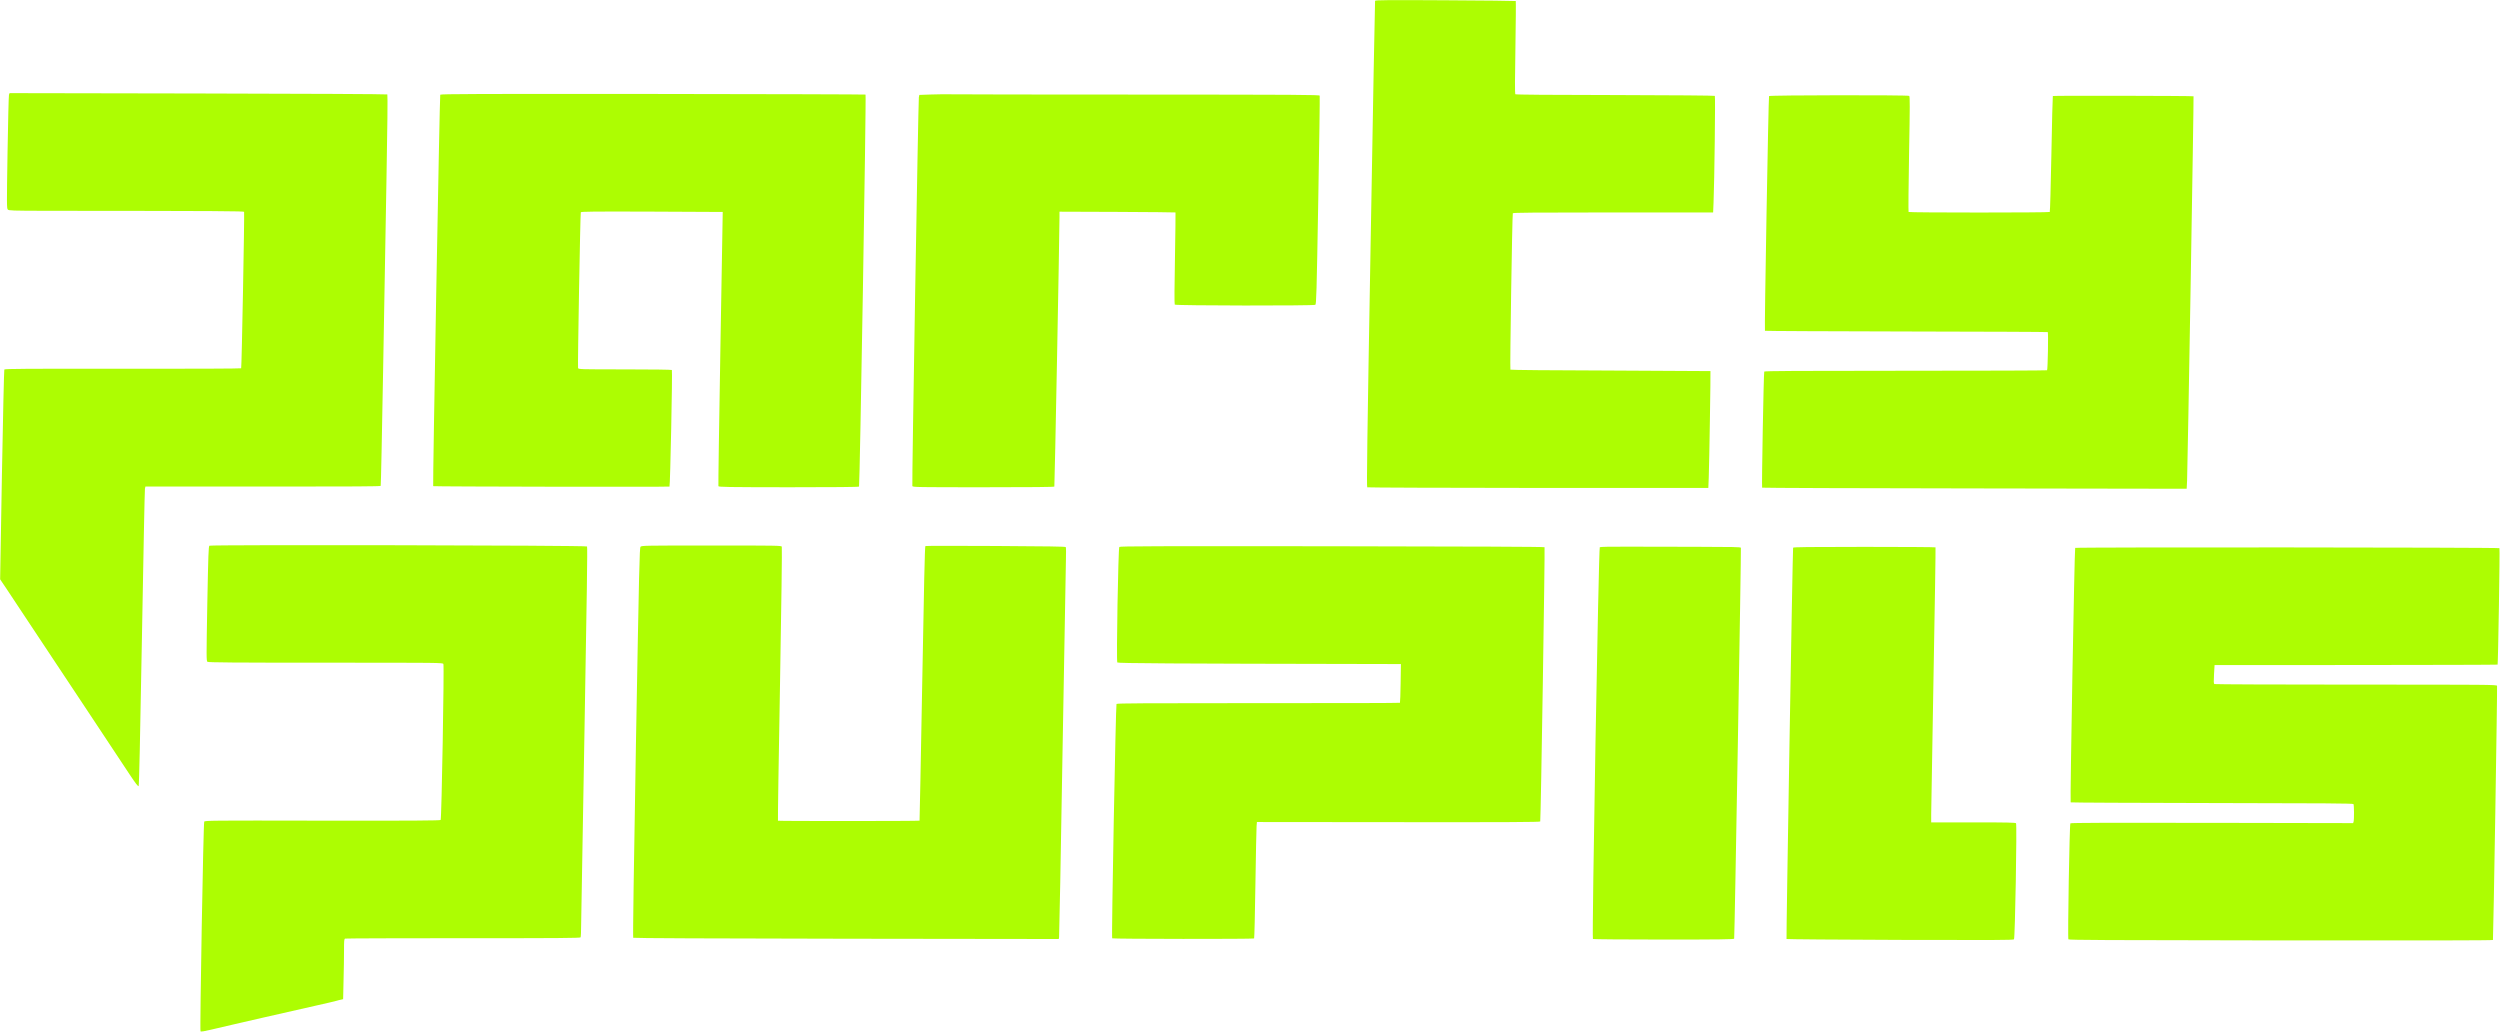
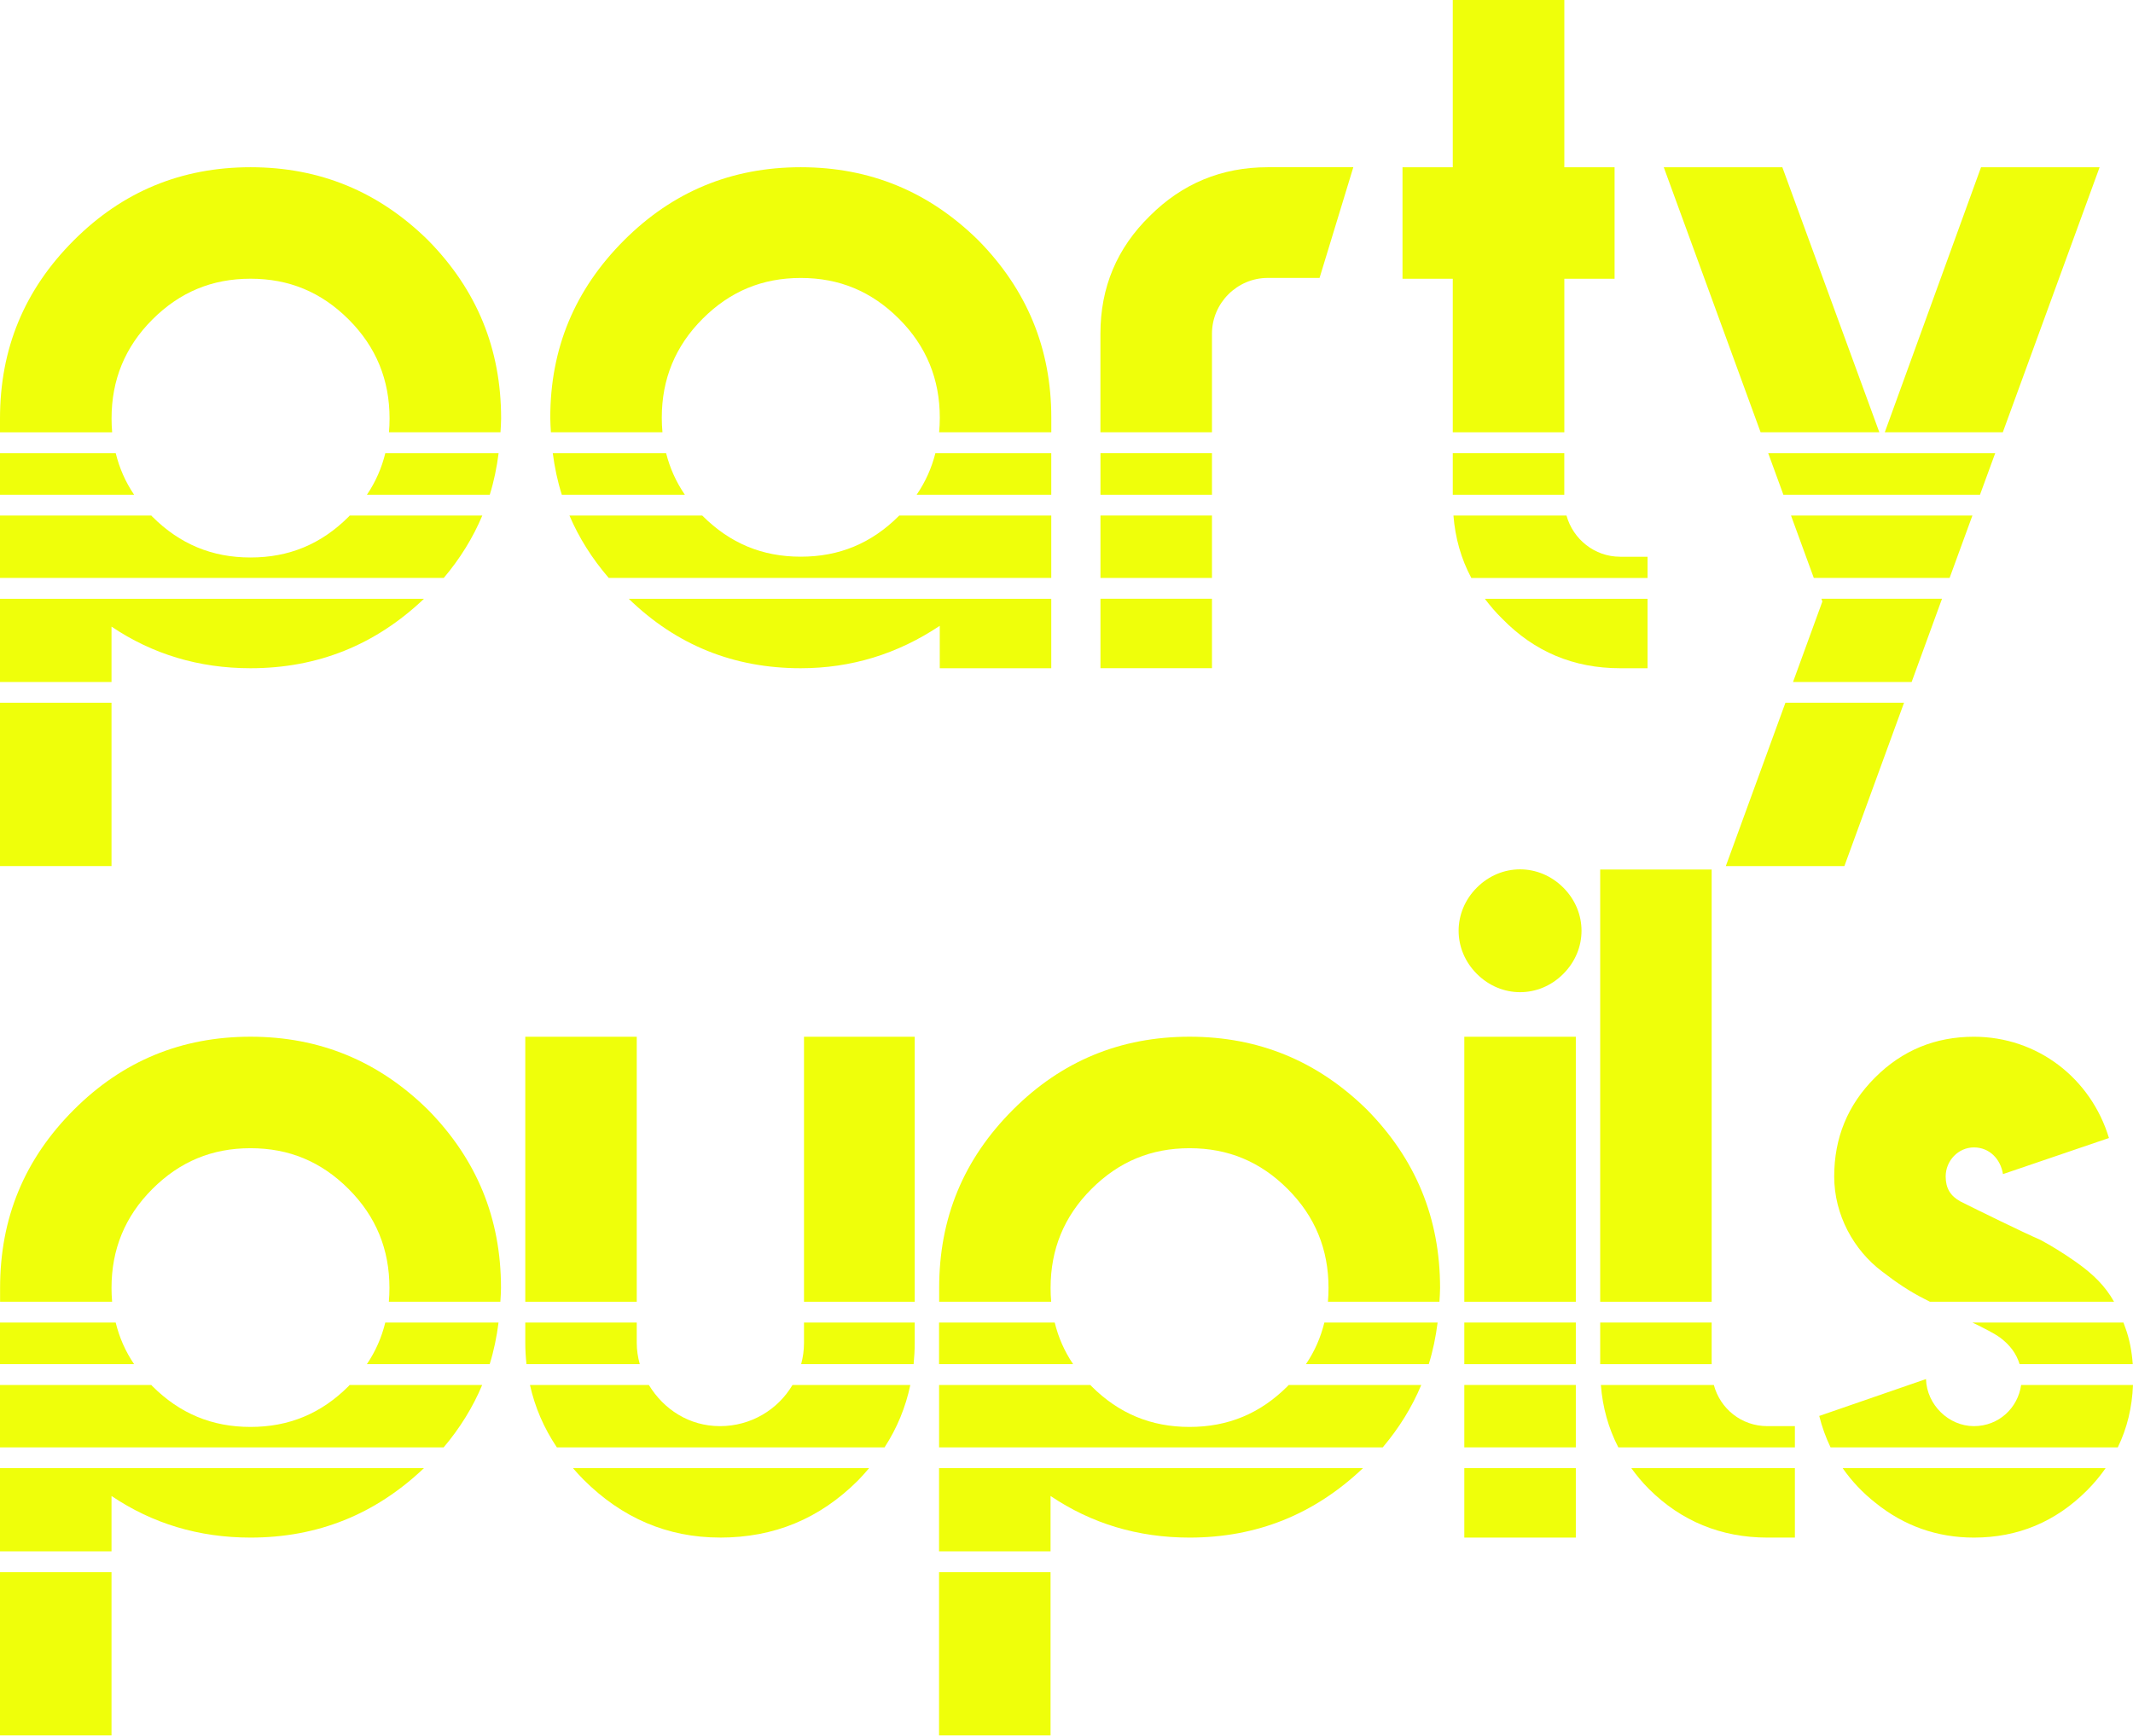
- <svg xmlns="http://www.w3.org/2000/svg" version="1.0" width="3648pt" height="1506pt" viewBox="0 0 3648 1506" preserveAspectRatio="xMidYMid meet">
-   <g transform="translate(0,1506) scale(0.1,-0.1)" fill="#adfd02" stroke="none">
-     <path d="M20065 15048 c-2 -7 -32 -1605 -65 -3552 -51 -2905 -59 -3540 -49 -3547 8 -4 1130 -8 2495 -9 l2482 0 6 152 c8 203 29 1548 25 1553 -2 1 -658 5 -1457 8 -860 2 -1457 8 -1462 13 -9 9 26 2255 35 2282 3 9 305 12 1464 12 l1459 0 6 143 c13 307 28 1549 19 1558 -5 5 -595 10 -1456 12 -947 1 -1449 5 -1456 12 -6 7 -6 242 2 682 6 370 8 675 5 678 -3 3 -465 8 -1026 11 -844 5 -1023 3 -1027 -8z M131 13678 c-4 -13 -14 -391 -21 -841 -12 -762 -12 -820 4 -835 15 -15 65 -17 539 -18 2594 -2 2905 -4 2909 -16 7 -24 -35 -2273 -43 -2282 -5 -5 -722 -8 -1728 -7 -1405 2 -1721 0 -1728 -11 -4 -7 -20 -699 -35 -1537 l-26 -1524 34 -51 c19 -28 40 -60 48 -71 7 -11 169 -254 358 -540 190 -286 569 -857 843 -1270 274 -412 550 -828 612 -924 82 -123 118 -170 126 -162 7 7 22 696 48 2161 21 1182 40 2164 44 2180 l7 30 241 1 c133 0 904 0 1714 -1 1030 0 1473 2 1478 10 4 6 19 752 35 1658 16 906 39 2186 50 2846 13 698 18 1202 12 1208 -5 5 -1179 11 -2760 14 l-2752 5 -9 -23z M6424 13678 c-9 -13 -111 -5704 -103 -5712 7 -7 3437 -13 3448 -6 11 6 45 1685 35 1701 -3 5 -291 9 -684 9 -652 0 -679 1 -685 19 -7 22 32 2253 40 2273 5 11 171 13 1038 10 567 -2 1032 -4 1033 -5 1 -1 -14 -898 -34 -1994 -19 -1095 -32 -1998 -29 -2007 5 -13 123 -15 1026 -16 667 0 1022 3 1026 10 12 19 107 5713 95 5720 -5 3 -1402 7 -3104 9 -2552 2 -3095 0 -3102 -11z M13585 13681 l-170 -6 -7 -35 c-9 -47 -103 -5652 -95 -5673 6 -16 80 -17 1036 -17 701 0 1032 3 1036 10 5 9 74 3621 75 3928 l0 83 844 -3 c465 -2 846 -6 849 -8 2 -3 -2 -304 -8 -670 -8 -397 -9 -669 -3 -675 14 -16 2030 -18 2051 -3 15 12 19 140 43 1525 15 832 24 1519 21 1527 -5 13 -304 15 -2639 16 -1448 0 -2685 2 -2748 4 -63 2 -191 0 -285 -3z M25814 13658 c-9 -14 -69 -3416 -60 -3425 3 -3 931 -8 2062 -10 1131 -2 2060 -6 2065 -9 10 -6 0 -545 -10 -557 -4 -4 -932 -7 -2063 -7 -1568 0 -2059 -3 -2064 -12 -9 -14 -39 -1686 -31 -1694 3 -4 1398 -9 3100 -11 l3095 -5 6 123 c8 177 100 5599 94 5604 -7 7 -2046 11 -2053 4 -3 -4 -13 -384 -21 -845 -9 -462 -19 -843 -24 -847 -10 -11 -2050 -11 -2060 0 -4 4 -1 385 7 847 13 710 13 840 2 847 -23 14 -2036 11 -2045 -3z M3056 7097 c-13 -11 -17 -119 -31 -847 -14 -782 -14 -836 2 -847 13 -10 374 -13 1725 -13 1682 0 1707 0 1718 -19 13 -26 -26 -2259 -40 -2276 -8 -9 -404 -12 -1725 -10 -1650 3 -1716 2 -1725 -15 -13 -25 -66 -3048 -54 -3060 6 -6 62 3 149 24 77 18 212 50 300 70 146 33 333 76 460 106 116 27 454 104 810 184 116 26 233 53 260 61 28 8 62 17 76 19 l26 6 6 271 c4 150 7 348 7 440 0 145 2 168 16 173 9 3 784 6 1722 6 1376 -1 1707 2 1714 12 4 7 8 90 8 183 1 94 23 1372 49 2840 34 1921 45 2673 37 2681 -16 17 -5488 27 -5510 11z M9347 7082 c-15 -17 -21 -281 -67 -2857 -32 -1827 -46 -2843 -40 -2849 6 -6 1134 -11 3110 -14 l3099 -4 5 23 c3 13 26 1219 50 2679 25 1460 48 2734 50 2830 3 96 2 180 -2 187 -5 8 -271 12 -1023 16 -558 3 -1020 3 -1026 -1 -8 -5 -21 -598 -46 -2005 -20 -1099 -37 -2000 -39 -2002 -6 -7 -2059 -7 -2066 -1 -3 3 10 900 30 1994 20 1135 31 1995 26 2005 -8 16 -67 17 -1027 17 -971 0 -1019 -1 -1034 -18z M16333 7079 c-16 -21 -45 -1669 -29 -1686 11 -12 816 -17 3665 -22 l473 -1 -4 -280 c-2 -153 -7 -282 -10 -285 -3 -4 -933 -6 -2066 -5 -1657 0 -2061 -2 -2070 -12 -11 -15 -75 -3408 -63 -3420 9 -10 2061 -12 2071 -2 4 5 13 362 19 794 7 432 14 812 17 845 l5 60 2065 -2 c1607 -2 2066 1 2069 10 9 29 71 3993 63 4002 -6 7 -1057 11 -3101 14 -2595 3 -3095 1 -3104 -10z M23344 7075 c-17 -14 -117 -5706 -100 -5717 6 -4 471 -8 1034 -8 809 0 1024 3 1027 13 7 18 104 5688 98 5704 -4 11 -119 13 -642 14 -350 0 -809 2 -1020 2 -243 1 -389 -2 -397 -8z M26165 7068 c-7 -23 -102 -5703 -96 -5710 4 -4 749 -10 1657 -13 1340 -4 1653 -3 1662 8 16 18 45 1676 30 1694 -8 10 -130 13 -624 13 l-614 0 0 123 c1 67 16 968 34 2002 19 1034 32 1883 29 1888 -2 4 -470 7 -1039 7 -819 0 -1035 -3 -1039 -12z M30281 7065 c-10 -12 -76 -3703 -66 -3713 4 -4 932 -8 2063 -10 1617 -2 2058 -5 2064 -15 9 -14 11 -222 2 -255 l-7 -23 -2058 4 c-1484 3 -2062 1 -2068 -7 -13 -16 -41 -1678 -29 -1693 8 -10 623 -13 2766 -15 2440 -3 3422 -1 3429 6 6 6 66 3694 60 3709 -6 16 -133 17 -2059 17 -1129 0 -2059 4 -2066 8 -10 7 -11 38 -5 143 l8 134 2063 1 c1135 1 2065 3 2067 6 7 7 35 1692 27 1699 -12 12 -6182 16 -6191 4z" />
+ <svg xmlns="http://www.w3.org/2000/svg" id="Layer_2" data-name="Layer 2" viewBox="0 0 537.68 437.53">
+   <defs>
+     <style>
+       .cls-1 {
+         fill: #efff0a;
+       }
+     </style>
+   </defs>
+   <g id="ELEMENTS">
+     <g>
+       <g>
+         <g>
+           <path class="cls-1" d="M181.49,387.65c13.66,0,25.14-4.75,34.84-14.45.98-1,1.87-2.03,2.75-3.06h-74.65c.85.97,1.69,1.93,2.63,2.86,9.69,9.7,21.17,14.64,34.43,14.64Z" />
+           <path class="cls-1" d="M202.67,338.57c0,1.86-.26,3.64-.72,5.35h28.35c.17-1.75.28-3.53.28-5.35v-5.13h-27.91v5.13Z" />
+           <path class="cls-1" d="M132.41,333.43v5.13c0,1.82.11,3.6.3,5.35h28.56c-.48-1.72-.76-3.51-.76-5.35v-5.13h-28.1Z" />
+           <path class="cls-1" d="M199.77,349.17c-3.68,6.23-10.48,10.38-18.28,10.38s-14.2-4.25-17.93-10.38h-29.97c1.25,5.62,3.51,10.86,6.78,15.73h82.61c3.15-4.86,5.31-10.1,6.49-15.73h-29.71Z" />
+           <rect class="cls-1" x="202.67" y="261.38" width="27.91" height="66.81" />
+           <rect class="cls-1" x="132.41" y="261.38" width="28.1" height="66.81" />
+         </g>
+         <g>
+           <path class="cls-1" d="M0,343.92h33.8c-2.2-3.24-3.72-6.74-4.64-10.49H0v10.49Z" />
+           <path class="cls-1" d="M92.47,343.92h30.97c1.05-3.37,1.77-6.87,2.23-10.49h-28.55c-.92,3.75-2.44,7.25-4.64,10.49Z" />
+           <path class="cls-1" d="M121.55,349.17h-33.41c-.09.09-.17.19-.26.29-6.92,6.93-15.04,10.29-24.74,10.29s-17.81-3.37-24.74-10.29c-.09-.09-.17-.19-.26-.29H0v15.73h111.84c4.12-4.88,7.36-10.12,9.71-15.73Z" />
+           <path class="cls-1" d="M28.26,328.19c-.1-1.14-.15-2.29-.15-3.48,0-9.7,3.36-18.01,10.29-24.94,6.93-6.93,15.05-10.29,24.74-10.29s17.82,3.36,24.74,10.29c6.93,6.93,10.29,15.24,10.29,24.94,0,1.18-.05,2.34-.15,3.48h28.11c.06-1.16.16-2.3.16-3.48,0-17.62-6.14-32.46-18.41-44.93-12.47-12.27-27.31-18.41-44.73-18.41s-32.26,6.13-44.53,18.41c-12.47,12.47-18.6,27.31-18.6,44.93v3.48h28.26Z" />
+           <rect class="cls-1" y="396.36" width="28.11" height="41.16" />
+           <path class="cls-1" d="M28.11,377.16c10.29,6.93,21.96,10.49,35.03,10.49,16.97,0,31.47-5.87,43.73-17.51H0v20.98h28.11v-13.96Z" />
+         </g>
+         <g>
+           <rect class="cls-1" x="369.12" y="349.17" width="28.11" height="15.73" />
+           <rect class="cls-1" x="369.12" y="370.14" width="28.11" height="17.51" />
+           <rect class="cls-1" x="369.12" y="261.38" width="28.11" height="66.81" />
+           <rect class="cls-1" x="369.12" y="333.43" width="28.11" height="10.49" />
+           <path class="cls-1" d="M394.06,245.54c6.14-6.13,6.14-15.64,0-21.77-6.14-6.13-15.64-6.13-21.77,0-6.14,6.14-6.14,15.64,0,21.77,6.14,6.14,15.64,6.14,21.77,0Z" />
+         </g>
+         <g>
+           <path class="cls-1" d="M474.42,320.55c3.56,2.77,7.12,5.15,10.69,6.93.45.24.91.47,1.37.7h46.42c-2.2-3.89-5.09-6.83-9.59-10.01-3.37-2.37-6.34-4.16-8.9-5.54-4.56-1.98-16.24-7.72-20.19-9.7-2.57-1.39-3.76-3.37-3.76-6.33,0-3.96,3.17-7.32,7.12-7.32s6.73,2.97,7.32,6.73l26.72-9.1c-4.55-15.04-18.01-25.53-34.04-25.53-9.69,0-18.01,3.37-24.93,10.29-6.93,6.93-10.29,15.24-10.29,24.94s4.95,18.6,12.07,23.95Z" />
+           <path class="cls-1" d="M504.11,337.18c2.61,1.93,4.21,4.17,4.98,6.74h28.53c-.24-3.25-.83-6.35-1.85-9.12-.16-.48-.33-.92-.5-1.37h-38.07c3.02,1.47,5.57,2.77,6.9,3.75Z" />
+           <path class="cls-1" d="M464.49,370.14c2.26,3.25,5.03,6.2,8.34,8.8,7.13,5.74,15.44,8.71,24.74,8.71,11.09,0,20.58-3.96,28.5-11.88,1.78-1.78,3.34-3.66,4.71-5.63h-66.3Z" />
+           <path class="cls-1" d="M509.48,349.17c-.81,5.76-5.59,10.38-11.91,10.38s-11.87-5.34-12.07-11.87l-26.91,9.3c.69,2.8,1.66,5.43,2.85,7.92h72.41c2.33-4.79,3.61-10.05,3.83-15.73h-28.2Z" />
+         </g>
+         <g>
+           <rect class="cls-1" x="403.37" y="333.43" width="28.1" height="10.49" />
+           <path class="cls-1" d="M445.53,387.65h6.92v-17.51h-41.24c1.33,1.82,2.77,3.58,4.43,5.24,8.12,8.11,18.21,12.27,29.89,12.27Z" />
+           <path class="cls-1" d="M407.94,364.9h44.51v-5.35h-6.92c-6.61,0-11.92-4.43-13.51-10.38h-28.48c.44,5.67,1.92,10.93,4.4,15.73Z" />
+           <rect class="cls-1" x="403.37" y="219.22" width="28.1" height="108.97" />
+         </g>
+         <g>
+           <path class="cls-1" d="M329.19,343.92h30.97c1.05-3.37,1.77-6.87,2.23-10.49h-28.55c-.92,3.75-2.44,7.25-4.64,10.49Z" />
+           <path class="cls-1" d="M236.71,343.92h33.8c-2.2-3.24-3.72-6.74-4.64-10.49h-29.16v10.49Z" />
+           <path class="cls-1" d="M358.26,349.17h-33.41c-.09.09-.17.19-.26.29-6.92,6.93-15.04,10.29-24.74,10.29s-17.81-3.37-24.74-10.29c-.09-.09-.17-.19-.26-.29h-38.13v15.73h111.84c4.12-4.88,7.36-10.12,9.71-15.73Z" />
+           <path class="cls-1" d="M264.98,328.19c-.1-1.14-.15-2.29-.15-3.48,0-9.7,3.36-18.01,10.29-24.94,6.93-6.93,15.05-10.29,24.74-10.29s17.82,3.36,24.74,10.29c6.93,6.93,10.29,15.24,10.29,24.94,0,1.18-.05,2.34-.15,3.48h28.11c.06-1.16.16-2.3.16-3.48,0-17.62-6.14-32.46-18.41-44.93-12.47-12.27-27.31-18.41-44.73-18.41s-32.26,6.13-44.53,18.41c-12.47,12.47-18.6,27.31-18.6,44.93v3.48h28.26Z" />
+           <rect class="cls-1" x="236.71" y="396.36" width="28.11" height="41.16" />
+           <path class="cls-1" d="M264.82,377.16c10.29,6.93,21.96,10.49,35.03,10.49,16.97,0,31.47-5.87,43.73-17.51h-106.87v20.98h28.11v-13.96Z" />
+         </g>
+       </g>
+       <g>
+         <g>
+           <rect class="cls-1" x="366.21" y="114.24" width="28.11" height="10.49" />
+           <path class="cls-1" d="M408.38,168.47h6.93v-17.51h-41.02c1.32,1.74,2.75,3.44,4.4,5.04,8.11,8.32,18.01,12.47,29.69,12.47Z" />
+           <path class="cls-1" d="M408.38,140.36c-6.44,0-11.86-4.44-13.5-10.38h-28.5c.45,5.7,1.95,10.94,4.51,15.74h44.42v-5.35h-6.93Z" />
+           <polygon class="cls-1" points="366.21 108.99 394.33 108.99 394.33 70.28 407 70.28 407 42.17 394.33 42.17 394.33 0 366.21 0 366.21 42.17 353.54 42.17 353.54 70.28 366.21 70.28 366.21 108.99" />
+         </g>
+         <g>
+           <path class="cls-1" d="M28.27,108.99c-.1-1.14-.15-2.29-.15-3.48,0-9.7,3.36-18.02,10.29-24.95,6.93-6.93,15.05-10.29,24.75-10.29s17.82,3.36,24.75,10.29c6.93,6.93,10.29,15.24,10.29,24.95,0,1.18-.05,2.34-.15,3.48h28.11c.06-1.16.16-2.3.16-3.48,0-17.62-6.14-32.47-18.41-44.94-12.47-12.28-27.31-18.41-44.74-18.41s-32.26,6.13-44.54,18.41C6.14,73.05,0,87.9,0,105.52v3.48h28.27Z" />
+           <rect class="cls-1" y="177.18" width="28.11" height="41.17" />
+           <path class="cls-1" d="M0,124.73h33.81c-2.2-3.24-3.72-6.74-4.64-10.49H0v10.49Z" />
+           <path class="cls-1" d="M92.49,124.73h30.97c1.05-3.37,1.77-6.88,2.23-10.49h-28.56c-.92,3.75-2.44,7.25-4.64,10.49Z" />
+           <path class="cls-1" d="M111.86,145.71c4.12-4.88,7.36-10.12,9.72-15.74h-33.42c-.09.09-.17.19-.26.29-6.93,6.93-15.04,10.29-24.75,10.29s-17.81-3.37-24.75-10.29c-.09-.09-.17-.19-.26-.29H0v15.74h111.86Z" />
+           <path class="cls-1" d="M28.11,171.94v-13.96c10.29,6.93,21.97,10.49,35.03,10.49,16.97,0,31.48-5.87,43.74-17.51H0v20.98h28.11Z" />
+         </g>
+         <g>
+           <path class="cls-1" d="M153.46,145.71h111.54v-15.74h-38.32s-.05.06-.08.09c-6.93,6.93-15.04,10.29-24.75,10.29s-17.81-3.37-24.75-10.29c-.03-.03-.05-.06-.08-.09h-33.48c2.4,5.62,5.71,10.86,9.91,15.74Z" />
+           <path class="cls-1" d="M265,168.47v-17.51h-106.51c12.05,11.7,26.48,17.51,43.36,17.51,12.67,0,24.35-3.56,35.04-10.69v10.69h28.11Z" />
+           <path class="cls-1" d="M166.99,108.99c-.11-1.2-.17-2.42-.17-3.68,0-9.7,3.37-18.01,10.29-24.94,6.93-6.93,15.04-10.29,24.75-10.29s17.82,3.37,24.75,10.29c6.93,6.93,10.29,15.24,10.29,24.94,0,1.25-.06,2.48-.17,3.68h28.28v-3.68c0-17.42-6.13-32.27-18.41-44.74-12.47-12.28-27.32-18.41-44.74-18.41s-32.26,6.13-44.54,18.41c-12.47,12.47-18.61,27.32-18.61,44.74,0,1.25.1,2.45.16,3.68h28.12Z" />
+           <path class="cls-1" d="M141.62,124.73h31.02c-2.23-3.24-3.78-6.74-4.73-10.49h-28.57c.47,3.62,1.21,7.12,2.28,10.49Z" />
+           <path class="cls-1" d="M231.06,124.73h33.94v-10.49h-29.21c-.95,3.75-2.5,7.25-4.73,10.49Z" />
+         </g>
+         <g>
+           <polygon class="cls-1" points="449.55 124.73 499.11 124.73 502.95 114.24 445.72 114.24 449.55 124.73" />
+           <polygon class="cls-1" points="497.2 129.97 451.47 129.97 457.22 145.71 491.45 145.71 497.2 129.97" />
+           <polygon class="cls-1" points="473.74 108.99 449.29 42.17 419.4 42.17 443.81 108.99 473.74 108.99" />
+           <polygon class="cls-1" points="504.86 108.99 529.26 42.17 499.37 42.17 475.11 108.99 504.86 108.99" />
+           <polygon class="cls-1" points="450.06 177.18 435.04 218.35 464.93 218.35 479.96 177.18 450.06 177.18" />
+           <polygon class="cls-1" points="481.88 171.94 489.54 150.95 459.13 150.95 459.38 151.64 451.98 171.94 481.88 171.94" />
+         </g>
+         <g>
+           <rect class="cls-1" x="277.4" y="129.97" width="28.11" height="15.74" />
+           <rect class="cls-1" x="277.4" y="150.95" width="28.11" height="17.51" />
+           <path class="cls-1" d="M305.51,108.99v-24.86c0-7.72,6.34-14.06,14.06-14.06h13.06l8.51-27.91h-21.58c-11.68,0-21.58,4.16-29.7,12.27-8.31,8.12-12.47,18.01-12.47,29.7v24.86h28.11Z" />
+           <rect class="cls-1" x="277.4" y="114.24" width="28.11" height="10.49" />
+         </g>
+       </g>
+     </g>
  </g>
</svg>
